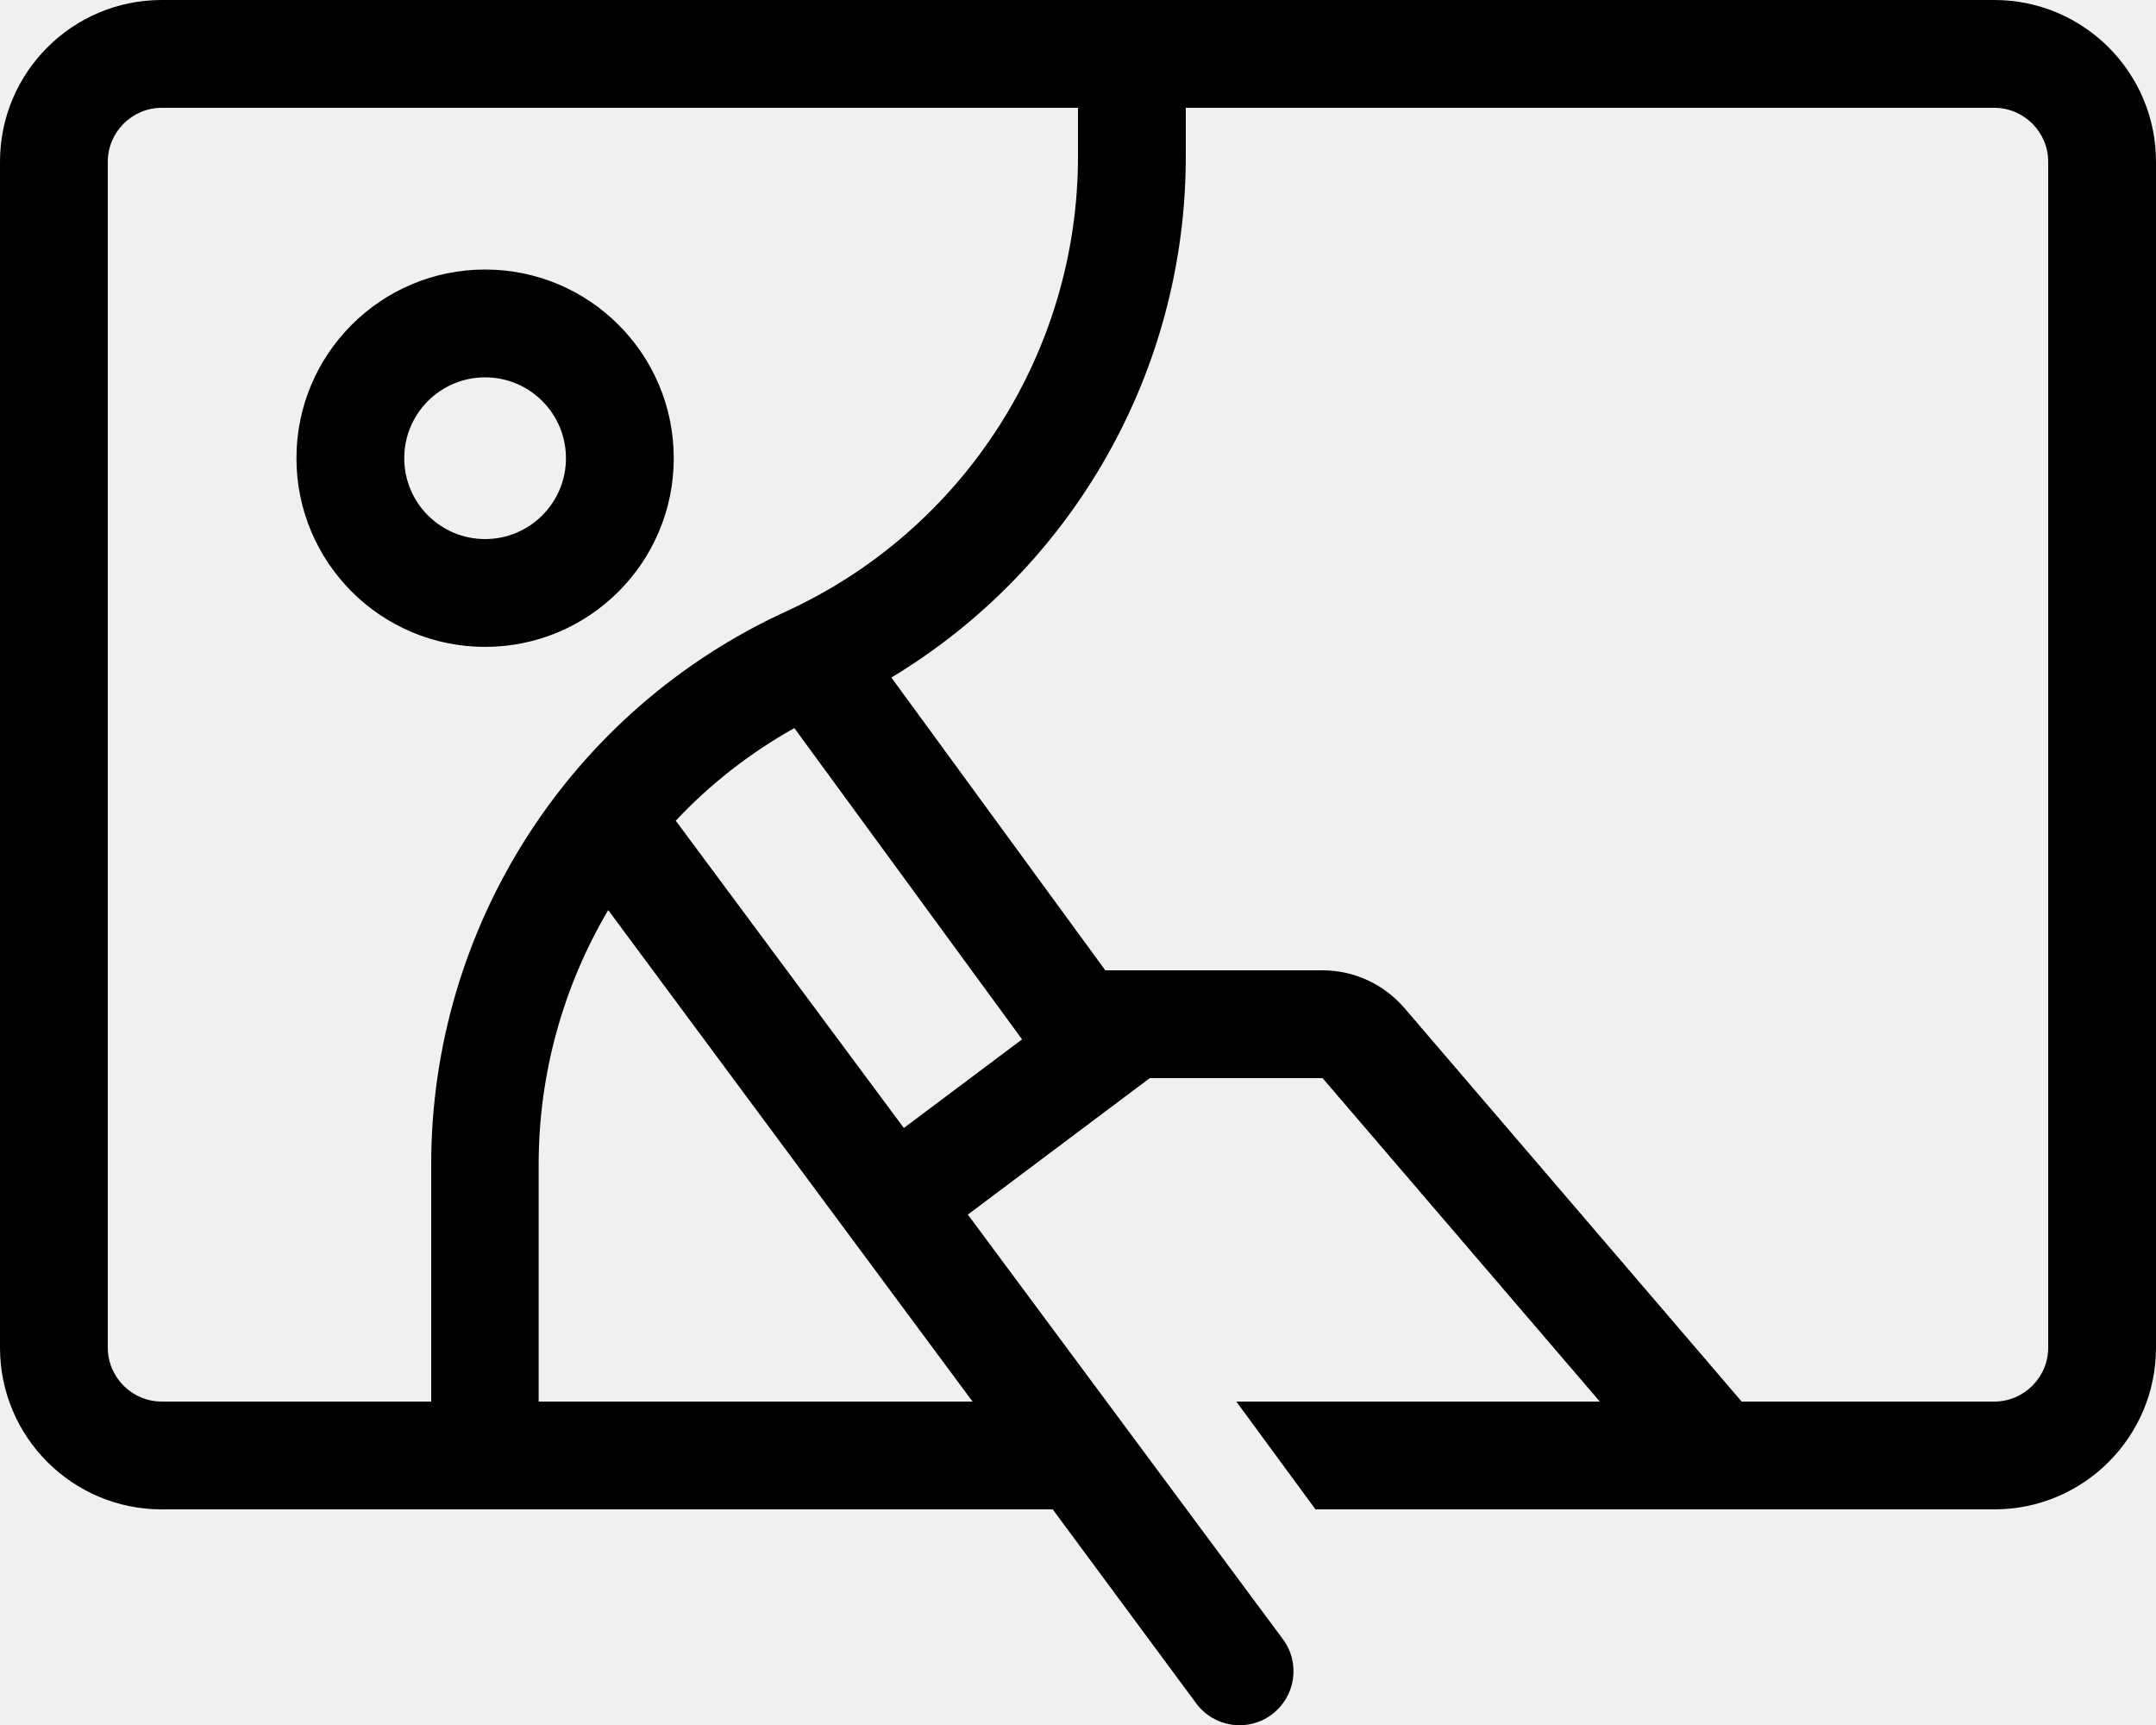
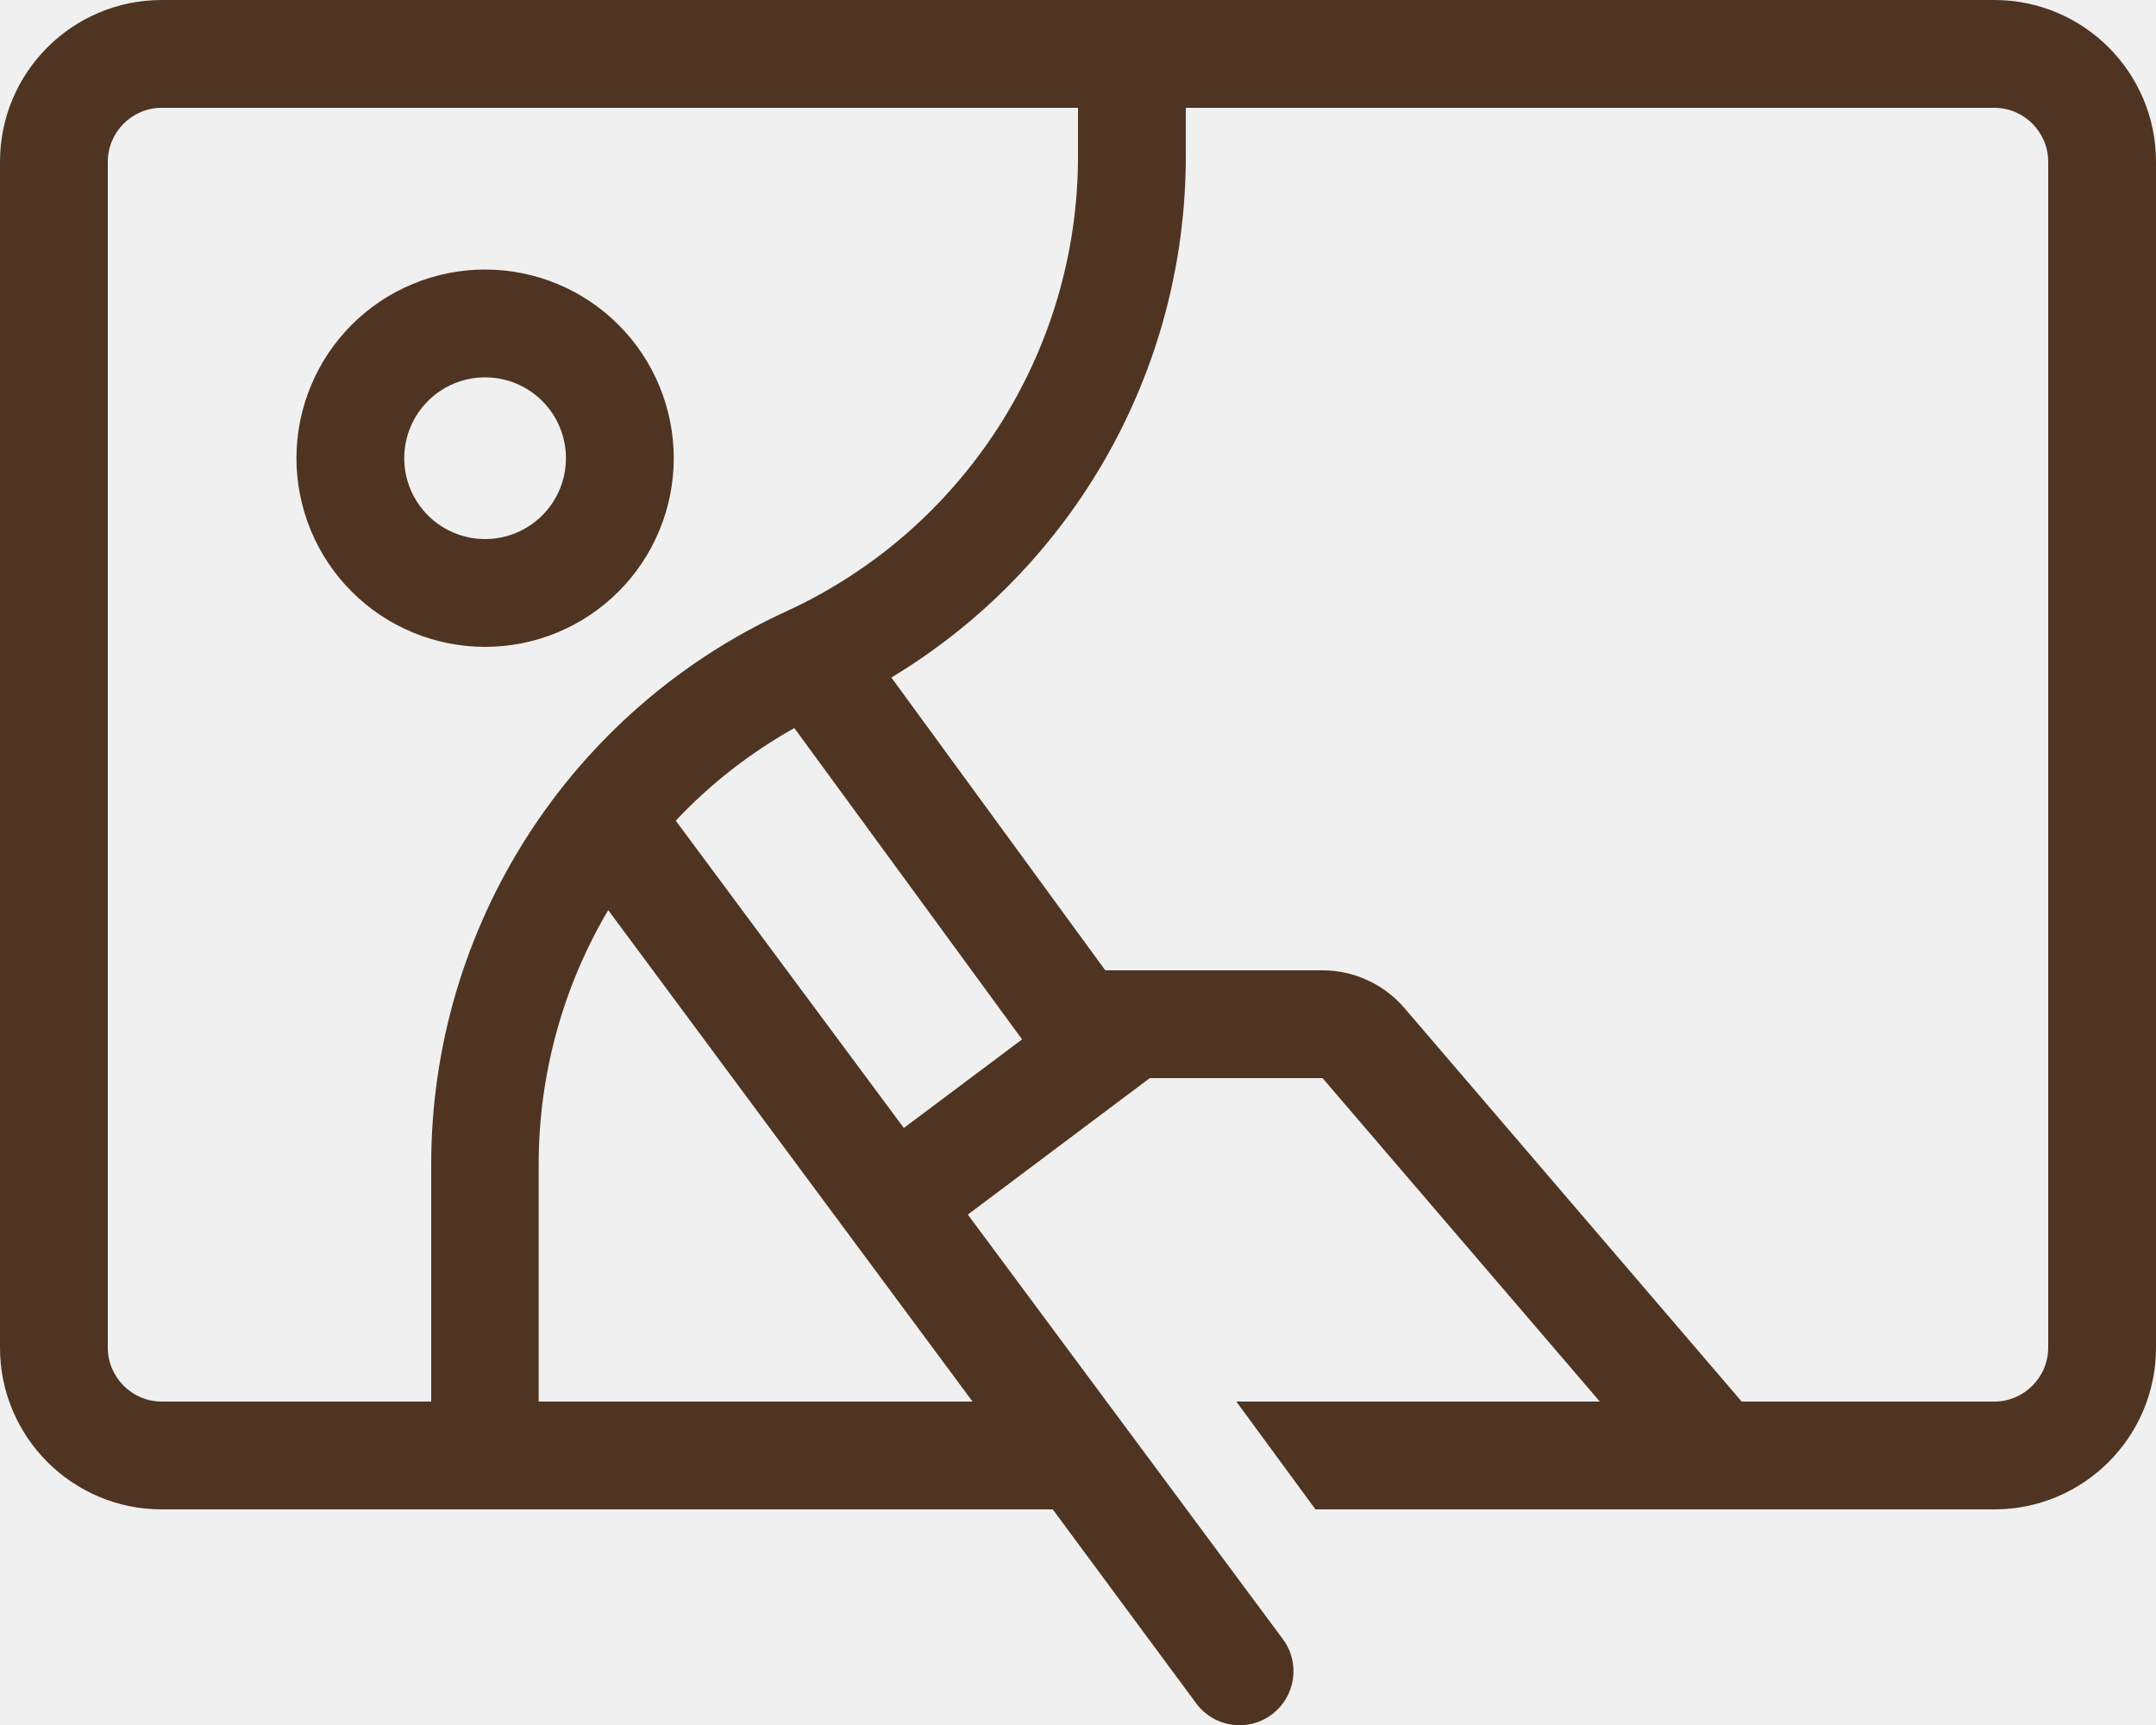
- <svg xmlns="http://www.w3.org/2000/svg" viewBox="0 0 640 512">
-   <path d="M48 32c-8.8 0-16 7.2-16 16V400c0 8.8 7.2 16 16 16h80l0-70.4c0-70.6 41.2-134.7 105.3-164.1c52.8-24.2 86.7-77 86.7-135.1L320 32 48 32zM352 46.4c0 63.8-33.6 122.3-87.4 154.7L328.1 288l64.5 0c9.3 0 18.2 4.1 24.3 11.2l91.2 106.4 8.9 10.4H592c8.8 0 16-7.2 16-16V48c0-8.8-7.2-16-16-16L352 32V46.4zM367 416H474.9l-82.3-96-51.3 0-54 40.5 93.5 126c5.3 7.1 3.8 17.1-3.3 22.4s-17.1 3.8-22.4-3.3L312.5 448H48c-26.5 0-48-21.5-48-48V48C0 21.5 21.5 0 48 0H592c26.5 0 48 21.5 48 48V400c0 26.5-21.5 48-48 48H390.5L367 416zm-98.7-81.2l35.1-26.3-67.6-92.4c-13.2 7.4-25.1 16.7-35.2 27.5l67.7 91.2zm-87.8-64.6c-13.2 22.4-20.6 48.3-20.6 75.4l0 70.4H288.7L180.6 270.2zM168 136a24 24 0 1 0 -48 0 24 24 0 1 0 48 0zm-80 0a56 56 0 1 1 112 0A56 56 0 1 1 88 136z" />
+ <svg xmlns="http://www.w3.org/2000/svg" width="60" height="48" viewBox="0 0 60 48" fill="none">
+   <g clip-path="url(#clip0_696_5893)">
+     <path d="M4.5 3C3.675 3 3 3.675 3 4.5V37.5C3 38.325 3.675 39 4.5 39H12V32.4C12 25.781 15.863 19.772 21.872 17.016C26.822 14.747 30 9.797 30 4.35V3H4.5ZM33 4.35C33 10.331 29.85 15.816 24.806 18.853L30.759 27H36.806C37.678 27 38.513 27.384 39.084 28.05L47.634 38.025L48.469 39H55.5C56.325 39 57 38.325 57 37.5V4.5C57 3.675 56.325 3 55.5 3H33V4.35ZM34.406 39H44.522L36.806 30H31.997L26.934 33.797L35.7 45.609C36.197 46.275 36.056 47.212 35.391 47.709C34.725 48.206 33.788 48.066 33.291 47.4L29.297 42H4.5C2.016 42 0 39.984 0 37.5V4.5C0 2.016 2.016 0 4.5 0H55.5C57.984 0 60 2.016 60 4.5V37.5C60 39.984 57.984 42 55.5 42H36.609L34.406 39ZM25.153 31.387L28.444 28.922L22.106 20.259C20.869 20.953 19.753 21.825 18.806 22.837L25.153 31.387ZM16.922 25.331C15.684 27.431 14.991 29.859 14.991 32.4V39H27.066L16.931 25.331H16.922ZM15.75 12.75C15.75 12.153 15.513 11.581 15.091 11.159C14.669 10.737 14.097 10.5 13.5 10.5C12.903 10.5 12.331 10.737 11.909 11.159C11.487 11.581 11.25 12.153 11.25 12.75C11.25 13.347 11.487 13.919 11.909 14.341C12.331 14.763 12.903 15 13.5 15C14.097 15 14.669 14.763 15.091 14.341C15.513 13.919 15.75 13.347 15.75 12.75ZM8.25 12.75C8.25 12.061 8.386 11.378 8.65 10.741C8.913 10.104 9.3 9.525 9.788 9.038C10.275 8.55 10.854 8.163 11.491 7.9C12.128 7.636 12.811 7.5 13.5 7.5C14.189 7.5 14.872 7.636 15.509 7.9C16.146 8.163 16.725 8.55 17.212 9.038C17.7 9.525 18.087 10.104 18.35 10.741C18.614 11.378 18.75 12.061 18.75 12.75C18.75 13.439 18.614 14.122 18.35 14.759C18.087 15.396 17.7 15.975 17.212 16.462C16.725 16.95 16.146 17.337 15.509 17.6C14.872 17.864 14.189 18 13.5 18C12.811 18 12.128 17.864 11.491 17.6C10.854 17.337 10.275 16.95 9.788 16.462C9.3 15.975 8.913 15.396 8.65 14.759C8.386 14.122 8.25 13.439 8.25 12.75Z" fill="#4F3422" />
+   </g>
+   <defs>
+     <clipPath id="clip0_696_5893">
+       <rect width="60" height="48" fill="white" />
+     </clipPath>
+   </defs>
</svg>
